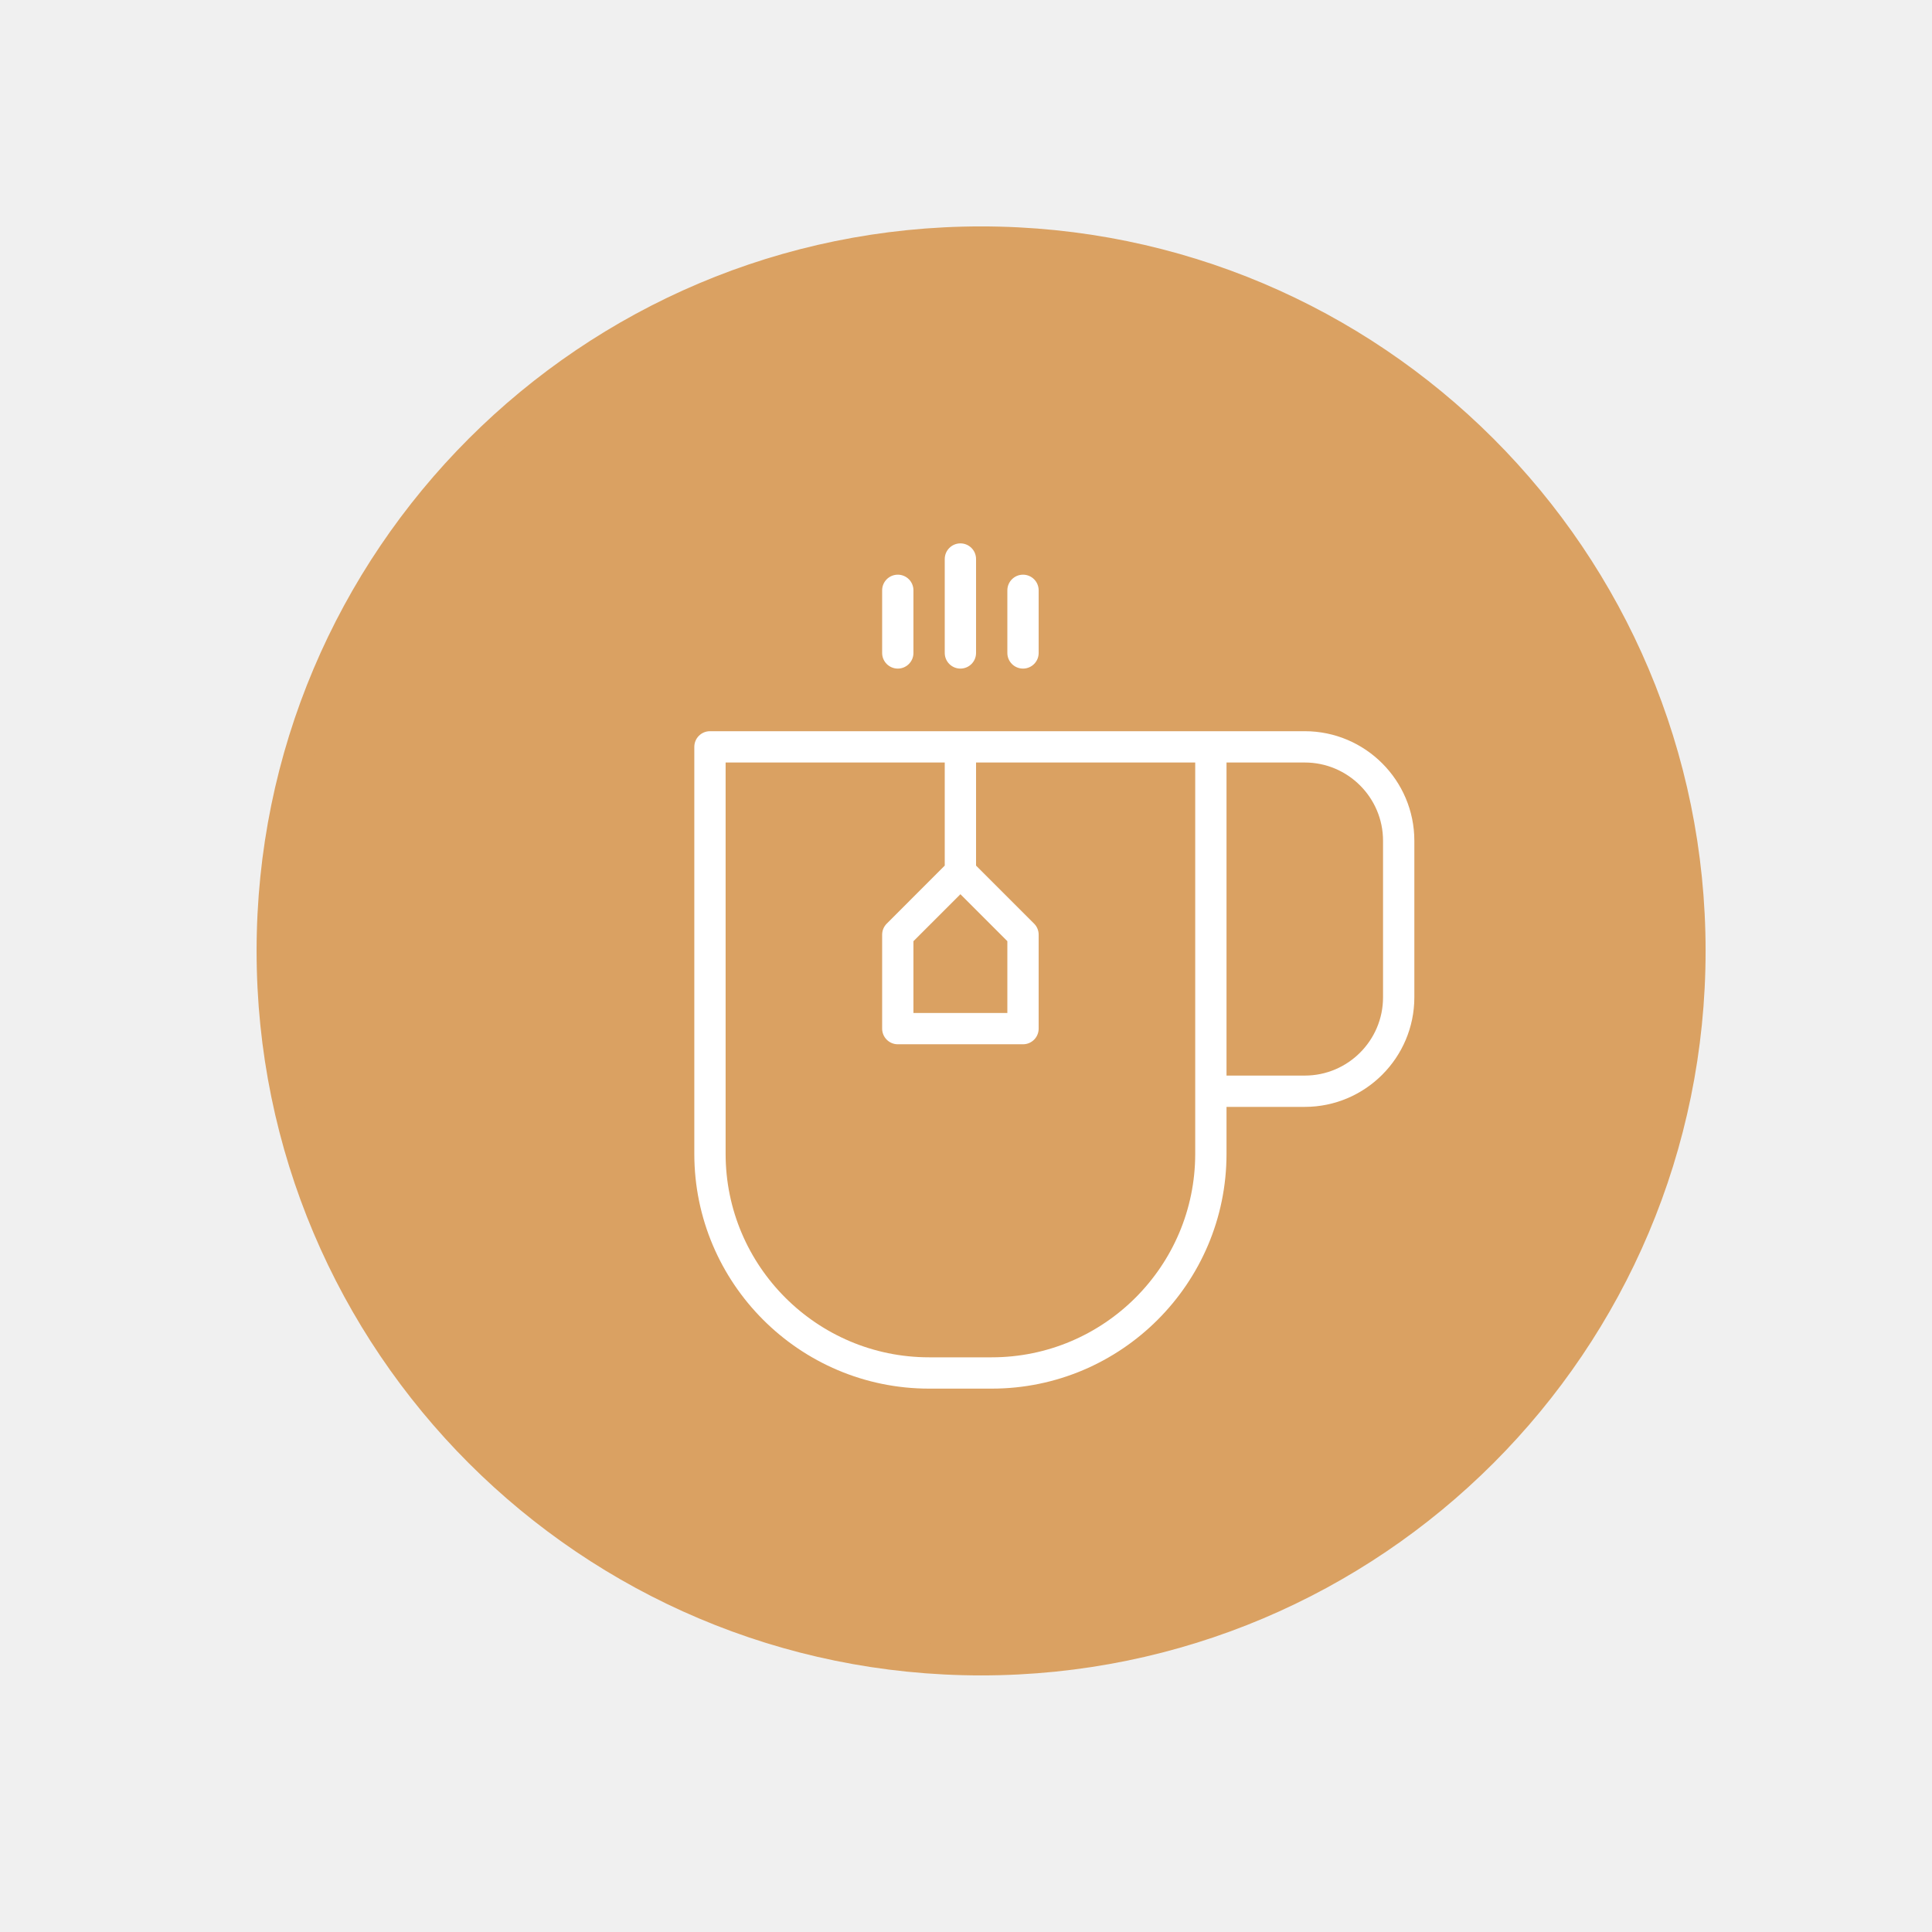
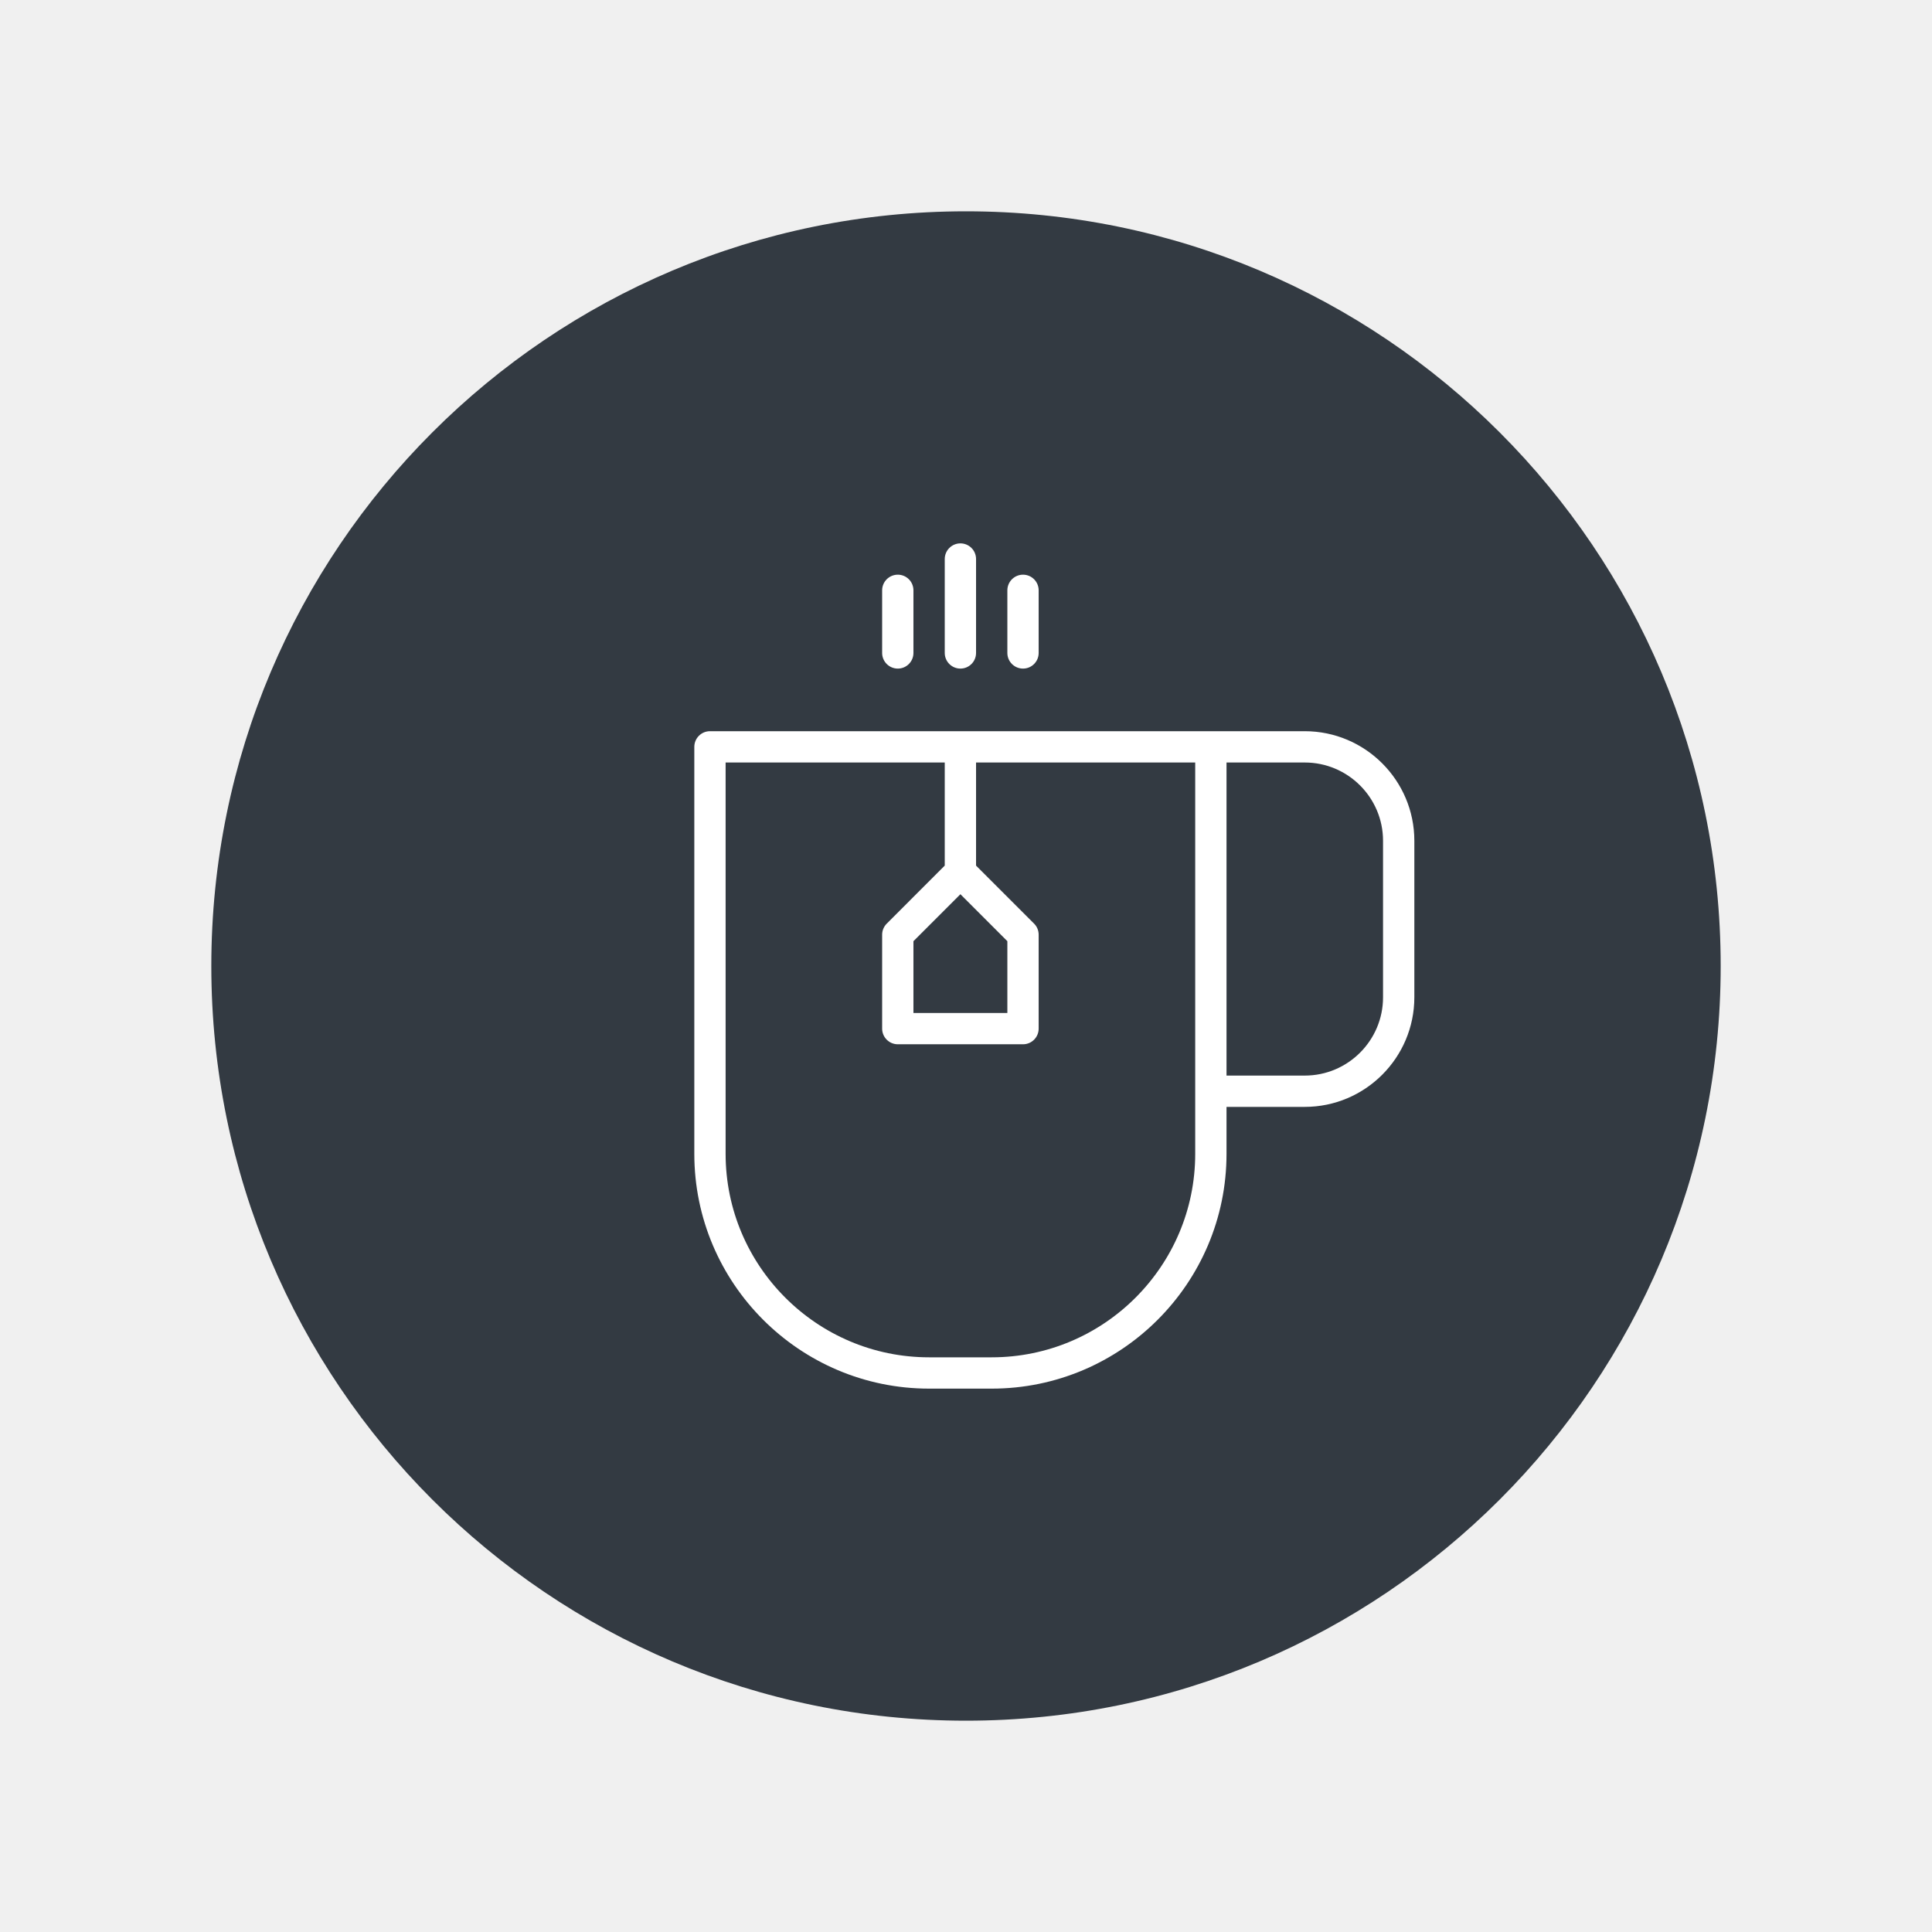
- <svg xmlns="http://www.w3.org/2000/svg" width="100%" height="100%" viewBox="0 0 64 64" version="1.1" xml:space="preserve" style="fill-rule:evenodd;clip-rule:evenodd;stroke-linecap:round;stroke-linejoin:round;stroke-miterlimit:1.5;">
+ <svg xmlns="http://www.w3.org/2000/svg" width="100%" height="100%" viewBox="0 0 64 64" version="1.1" xml:space="preserve" style="fill-rule:evenodd;clip-rule:evenodd;stroke-linejoin:round;stroke-miterlimit:1.414;">
  <g>
-     <circle cx="32.5" cy="31.5" r="23.5" style="fill:#daa162;stroke:#daa162;stroke-width:1px;" />
+     <circle cx="32" cy="32" r="25" style="fill:#333a42;" />
    <path d="M29.741,22.148c0.286,0 0.518,-0.232 0.518,-0.518l0,-2.074c0,-0.287 -0.232,-0.519 -0.518,-0.519c-0.286,0 -0.519,0.232 -0.519,0.519l0,2.074c0,0.286 0.233,0.518 0.519,0.518Z" style="fill:#fff;fill-rule:nonzero;" />
    <path d="M31.815,22.148c0.286,0 0.518,-0.232 0.518,-0.518l0,-3.111c0,-0.287 -0.232,-0.519 -0.518,-0.519c-0.286,0 -0.519,0.232 -0.519,0.519l0,3.111c0,0.286 0.233,0.518 0.519,0.518Z" style="fill:#fff;fill-rule:nonzero;" />
    <path d="M33.889,22.148c0.286,0 0.518,-0.232 0.518,-0.518l0,-2.074c0,-0.287 -0.232,-0.519 -0.518,-0.519c-0.286,0 -0.519,0.232 -0.519,0.519l0,2.074c0,0.286 0.233,0.518 0.519,0.518Z" style="fill:#fff;fill-rule:nonzero;" />
    <path d="M43.222,24.222l-19.703,0c-0.287,0 -0.519,0.233 -0.519,0.519l0,13.481c0,4.289 3.489,7.778 7.778,7.778l2.074,0c4.289,0 7.778,-3.489 7.778,-7.778l0,-1.555l2.592,0c2.001,0 3.63,-1.629 3.63,-3.63l0,-5.185c0,-2.002 -1.629,-3.63 -3.63,-3.63Zm-11.407,5.4l1.555,1.556l0,2.378l-3.111,0l0,-2.378l1.556,-1.556Zm7.778,8.6c0,3.717 -3.024,6.741 -6.741,6.741l-2.074,0c-3.717,0 -6.741,-3.024 -6.741,-6.741l0,-12.963l7.259,0l0,3.415l-1.922,1.923c-0.097,0.097 -0.152,0.229 -0.152,0.366l0,3.111c0,0.287 0.233,0.519 0.519,0.519l4.148,0c0.286,0 0.518,-0.232 0.518,-0.519l0,-3.111c0,-0.137 -0.054,-0.27 -0.152,-0.367l-1.922,-1.922l0,-3.415l7.26,0l0,12.963Zm6.222,-5.185c0,1.43 -1.163,2.593 -2.593,2.593l-2.592,0l0,-10.371l2.592,0c1.43,0 2.593,1.163 2.593,2.593l0,5.185Z" style="fill:#fff;fill-rule:nonzero;" />
  </g>
</svg>
